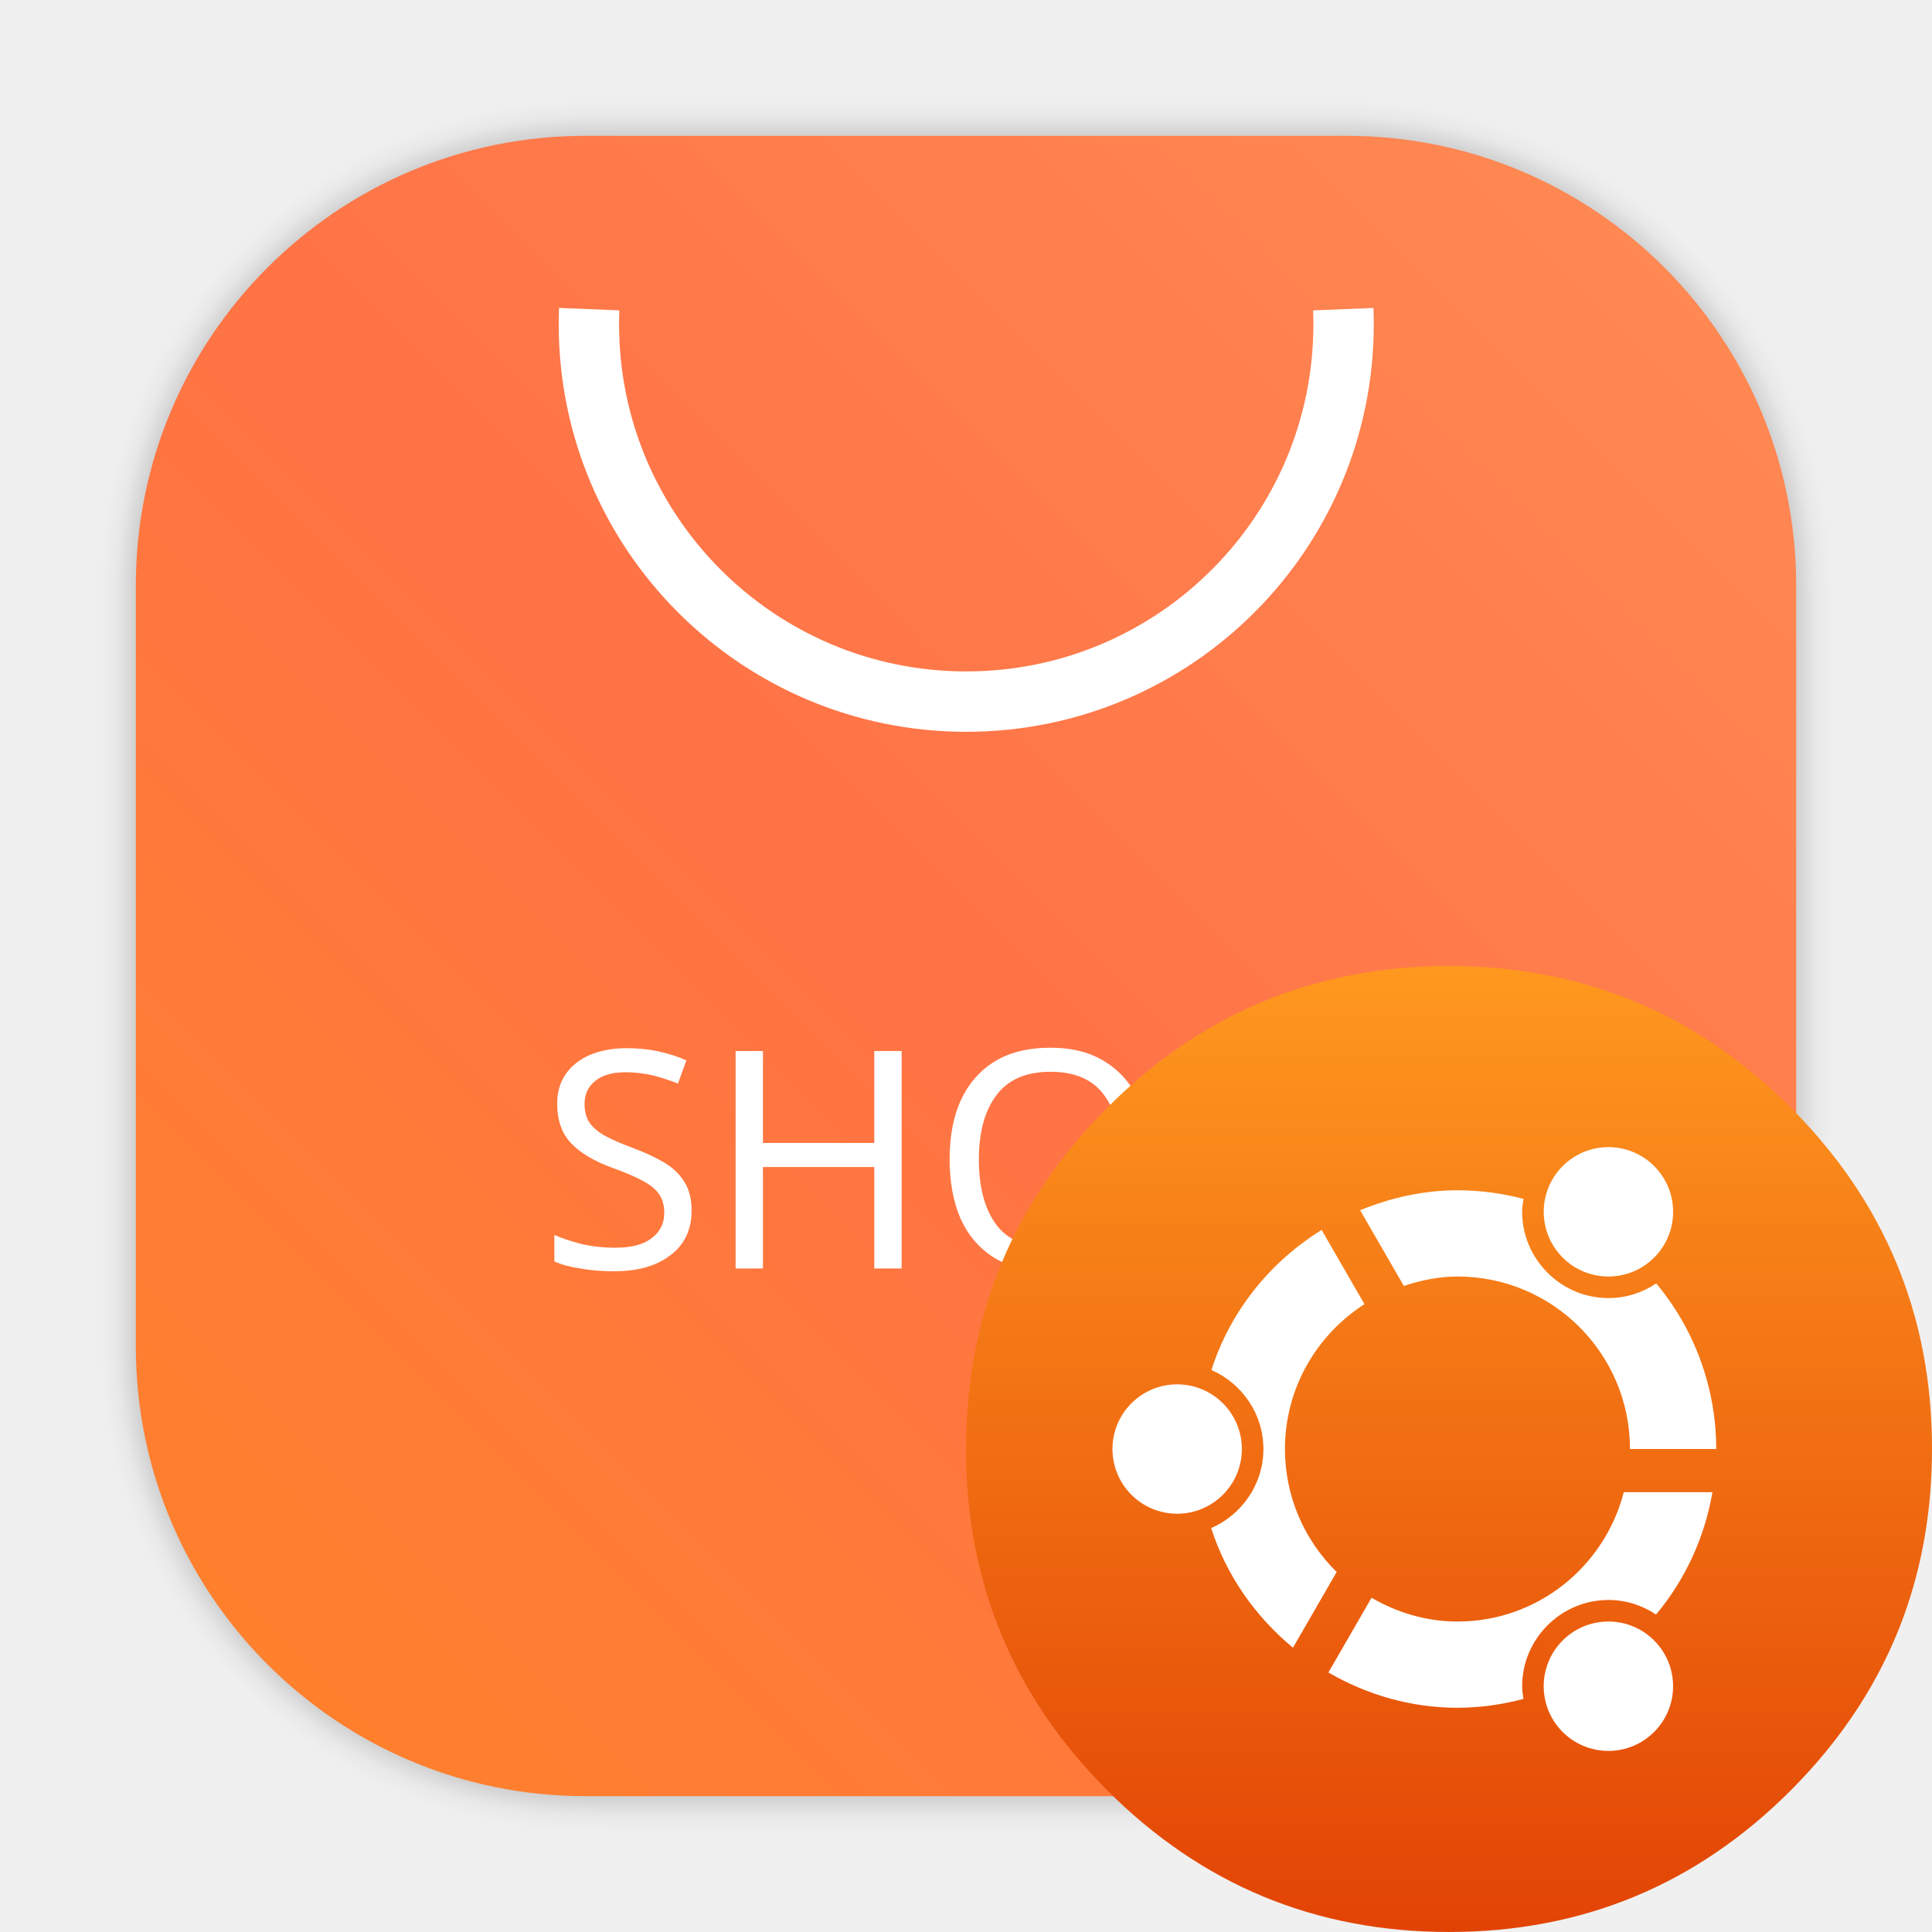
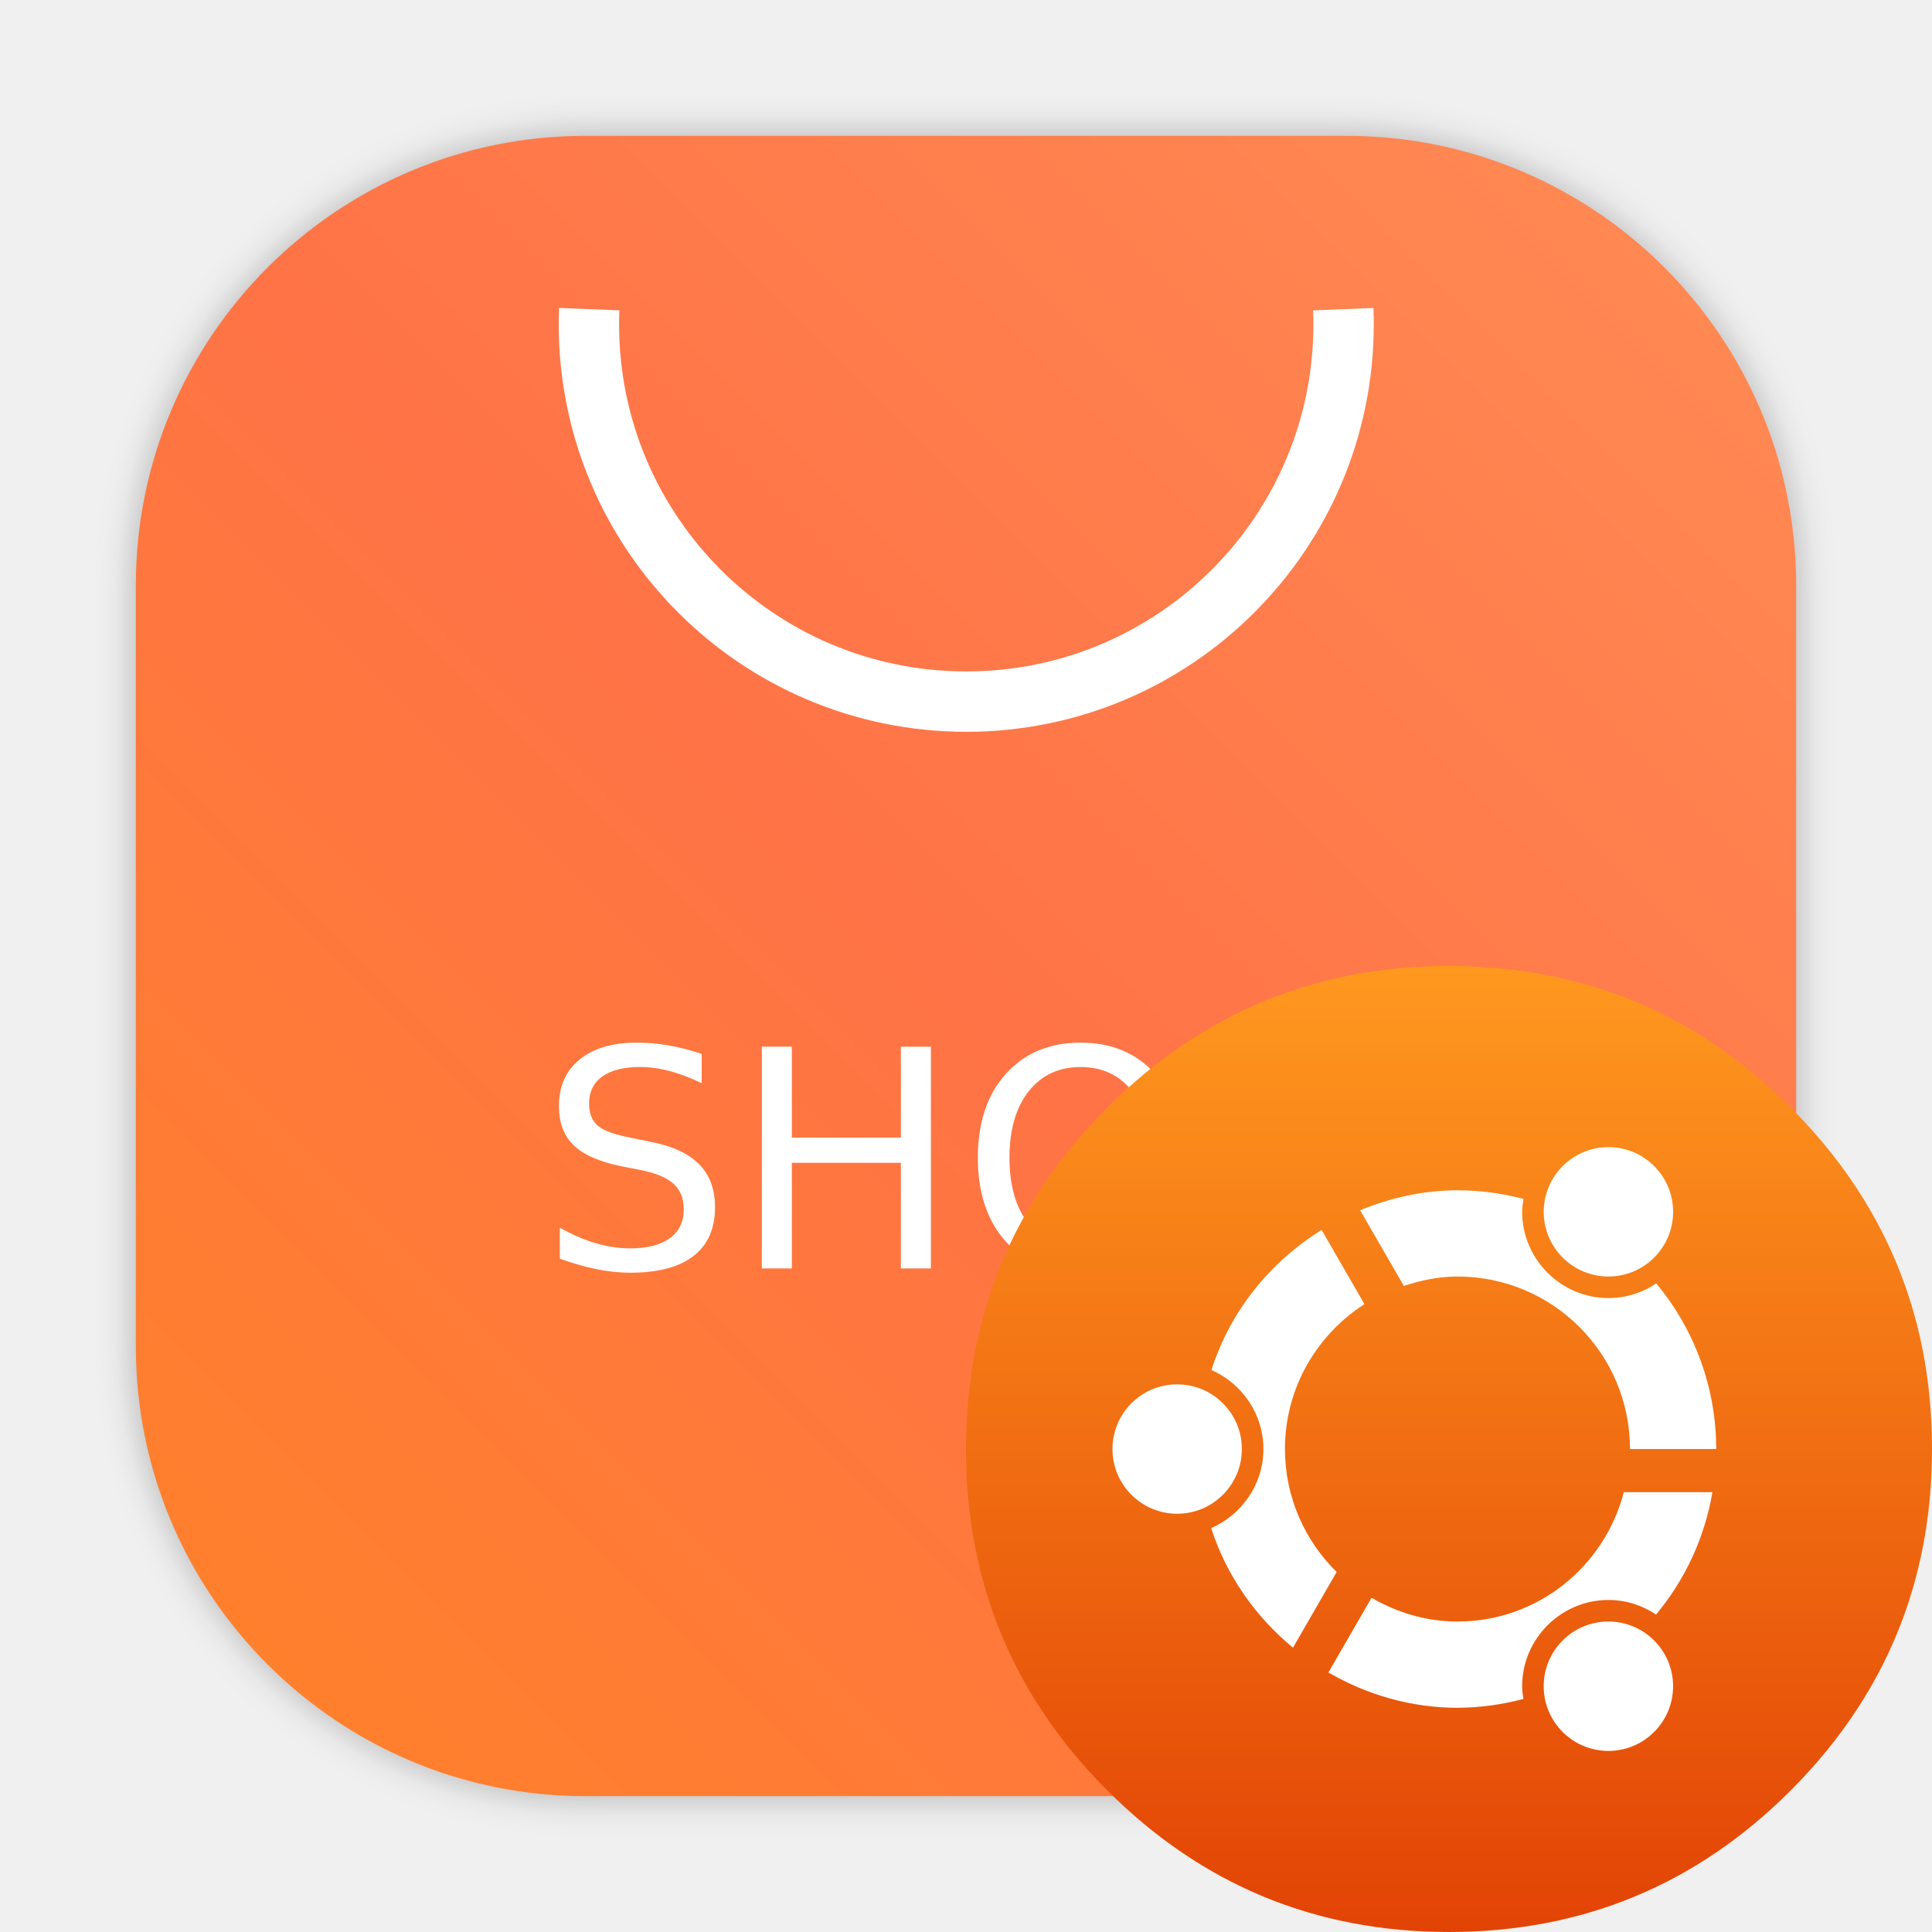
- <svg xmlns="http://www.w3.org/2000/svg" width="64" height="64" version="1.1" viewBox="0 0 64 64">
-   <defs>
-     <filter id="filter1057" x="-.027" y="-.027" width="1.054" height="1.054" color-interpolation-filters="sRGB">
-       <feGaussianBlur stdDeviation="0.619" />
+ <svg xmlns="http://www.w3.org/2000/svg" width="64" height="64" version="1.1" viewBox="0 0 64 64" id="svg8">
+   <defs id="defs5">
+     <filter id="filter1057" x="-0.027" y="-0.027" width="1.054" height="1.054" color-interpolation-filters="sRGB">
+       <feGaussianBlur stdDeviation="0.619" id="feGaussianBlur1" />
    </filter>
    <linearGradient id="linearGradient980-7" x1="-17.007" x2="-2.455" y1="15.742" y2="1.191" gradientTransform="matrix(3.7796 0 0 3.7796 152.84 5.6602)" gradientUnits="userSpaceOnUse">
-       <stop stop-color="#ff8228" offset="0" />
-       <stop stop-color="#ff7346" offset=".492" />
-       <stop stop-color="#ff8c55" offset="1" />
+       <stop stop-color="#ff8228" offset="0" id="stop1" />
+       <stop stop-color="#ff7346" offset=".492" id="stop2" />
+       <stop stop-color="#ff8c55" offset="1" id="stop3" />
    </linearGradient>
    <linearGradient id="h-5" x1="499.95" x2="499.95" y1="2.008" y2="1026" gradientTransform="matrix(.99609 0 0 .99609 2 2)" gradientUnits="userSpaceOnUse">
-       <stop stop-color="#ff981f" offset="0" />
-       <stop stop-color="#e24305" offset="1" />
+       <stop stop-color="#ff981f" offset="0" id="stop4" />
+       <stop stop-color="#e24305" offset="1" id="stop5" />
    </linearGradient>
  </defs>
-   <g transform="translate(-84.062 -5.6602)">
-     <rect x="88.562" y="10.16" width="55" height="55" ry="15" fill="#141414" filter="url(#filter1057)" opacity=".3" stroke-linecap="round" stroke-width="2.744" />
-     <rect x="88.562" y="10.16" width="55" height="55" ry="14.895" fill="url(#linearGradient980-7)" />
-     <path d="m128.56 15.902a12.5 12.5 0 0 1 0.01 0.5 12.5 12.5 0 0 1-12.5 12.5 12.5 12.5 0 0 1-12.5-12.5 12.5 12.5 0 0 1 0.01-0.501" fill="none" stroke="#fff" stroke-dashoffset=".421" stroke-width="2" />
-     <text x="101.912" y="47.678" fill="#ffffff" font-family="sans-serif" font-size="10.078px" letter-spacing="0px" stroke-width=".252" word-spacing="0px" style="line-height:1.25" xml:space="preserve">
-       <tspan x="101.912" y="47.678" fill="#ffffff" stroke-width=".252">SHOP</tspan>
-     </text>
+   <g transform="translate(-84.062 -5.6602)" id="g6">
+     <rect x="88.562" y="10.16" width="55" height="55" ry="15" fill="#141414" filter="url(#filter1057)" opacity=".3" stroke-linecap="round" stroke-width="2.744" id="rect5" />
+     <rect x="88.562" y="10.16" width="55" height="55" ry="14.895" fill="url(#linearGradient980-7)" id="rect6" />
+     <path d="m128.56 15.902a12.5 12.5 0 0 1 0.01 0.5 12.5 12.5 0 0 1-12.5 12.5 12.5 12.5 0 0 1-12.5-12.5 12.5 12.5 0 0 1 0.01-0.501" fill="none" stroke="#fff" stroke-dashoffset=".421" stroke-width="2" id="path6" />
+     <path d="m 107.306,40.573 v 0.969 q -0.566,-0.271 -1.068,-0.404 -0.502,-0.133 -0.969,-0.133 -0.812,0 -1.255,0.315 -0.438,0.315 -0.438,0.896 0,0.487 0.29,0.738 0.295,0.246 1.112,0.399 l 0.6,0.123 q 1.112,0.212 1.639,0.748 0.531,0.531 0.531,1.427 0,1.068 -0.718,1.619 -0.714,0.551 -2.096,0.551 -0.522,0 -1.112,-0.118 -0.586,-0.118 -1.215,-0.349 V 46.33 q 0.605,0.34 1.186,0.512 0.581,0.172 1.142,0.172 0.851,0 1.314,-0.335 0.463,-0.335 0.463,-0.955 0,-0.541 -0.335,-0.846 -0.33,-0.305 -1.088,-0.458 l -0.605,-0.118 q -1.112,-0.221 -1.609,-0.694 -0.497,-0.472 -0.497,-1.314 0,-0.974 0.684,-1.535 0.689,-0.561 1.895,-0.561 0.517,0 1.053,0.093 0.536,0.093 1.097,0.28 z m 1.993,-0.241 h 0.994 v 3.012 h 3.612 v -3.012 h 0.994 v 7.347 h -0.994 v -3.499 h -3.612 v 3.499 h -0.994 z m 10.56,0.674 q -1.083,0 -1.722,0.807 -0.635,0.807 -0.635,2.2 0,1.388 0.635,2.195 0.64,0.807 1.722,0.807 1.083,0 1.712,-0.807 0.635,-0.807 0.635,-2.195 0,-1.393 -0.635,-2.2 -0.63,-0.807 -1.712,-0.807 z m 0,-0.807 q 1.545,0 2.47,1.038 0.925,1.033 0.925,2.775 0,1.737 -0.925,2.775 -0.925,1.033 -2.47,1.033 -1.55,0 -2.48,-1.033 -0.925,-1.033 -0.925,-2.775 0,-1.742 0.925,-2.775 0.93,-1.038 2.48,-1.038 z m 5.944,0.95 v 2.761 h 1.25 q 0.694,0 1.073,-0.359 0.379,-0.359 0.379,-1.024 0,-0.659 -0.379,-1.019 -0.379,-0.359 -1.073,-0.359 z m -0.994,-0.817 h 2.244 q 1.235,0 1.865,0.561 0.635,0.556 0.635,1.634 0,1.088 -0.635,1.644 -0.63,0.556 -1.865,0.556 h -1.25 v 2.953 h -0.994 z" id="text6" style="font-size:10.078px;line-height:1.25;letter-spacing:0px;word-spacing:0px;fill:#ffffff;stroke-width:0.252" aria-label="SHOP" />
  </g>
-   <g transform="translate(-58.029 9.0322)">
-     <g transform="matrix(.031373 0 0 .031373 89.966 22.905)" image-rendering="optimizeSpeed">
-       <path d="m984.88 316.75q-9.292-22.529-20.962-44.139c-4.376-8.158-9.022-16.261-13.938-24.203-21.124-34.252-46.894-66.614-77.311-97.029-99.568-99.568-219.83-149.38-360.67-149.38-140.85 0-261.05 49.811-360.61 149.38-99.569 99.572-149.38 219.78-149.38 360.61s49.811 261.11 149.38 360.67c99.568 99.568 219.78 149.32 360.61 149.32 140.84 0 261.11-49.758 360.67-149.32 54.836-54.89 94.598-116.04 119.23-183.42 20.043-54.943 30.092-113.99 30.092-177.25 0-48.515-5.889-94.598-17.72-138.25-1.351-4.916-2.755-9.833-4.214-14.695-4.43-14.371-9.508-28.471-15.181-42.302z" fill="url(#h-5)" stroke-width="42.388" />
+   <g transform="translate(-58.029 9.0322)" id="g8">
+     <g transform="matrix(.031373 0 0 .031373 89.966 22.905)" image-rendering="optimizeSpeed" id="g7">
+       <path d="m984.88 316.75q-9.292-22.529-20.962-44.139c-4.376-8.158-9.022-16.261-13.938-24.203-21.124-34.252-46.894-66.614-77.311-97.029-99.568-99.568-219.83-149.38-360.67-149.38-140.85 0-261.05 49.811-360.61 149.38-99.569 99.572-149.38 219.78-149.38 360.61s49.811 261.11 149.38 360.67c99.568 99.568 219.78 149.32 360.61 149.32 140.84 0 261.11-49.758 360.67-149.32 54.836-54.89 94.598-116.04 119.23-183.42 20.043-54.943 30.092-113.99 30.092-177.25 0-48.515-5.889-94.598-17.72-138.25-1.351-4.916-2.755-9.833-4.214-14.695-4.43-14.371-9.508-28.471-15.181-42.302z" fill="url(#h-5)" stroke-width="42.388" id="path7" />
    </g>
-     <path d="m111.31 28.968a2.143 2.143 0 0 0-2.143 2.143 2.143 2.143 0 0 0 2.143 2.143 2.143 2.143 0 0 0 2.143-2.143 2.143 2.143 0 0 0-2.143-2.143zm-5 1.429c-1.135 0.002-2.219 0.249-3.225 0.661l1.448 2.508c0.563-0.185 1.153-0.312 1.777-0.312 3.156 0 5.714 2.558 5.714 5.714h2.857c-4.1e-4 -2.005-0.703-3.946-1.987-5.485-0.455 0.306-1 0.485-1.585 0.485-1.569 0-2.857-1.288-2.857-2.857 0-0.146 0.023-0.287 0.045-0.427-0.714-0.19-1.449-0.286-2.187-0.287zm-4.501 1.314c-1.686 1.049-3.013 2.655-3.65 4.64 1.009 0.442 1.722 1.451 1.722 2.617 0 1.169-0.717 2.179-1.73 2.62 0.513 1.597 1.479 2.943 2.709 3.962l1.448-2.508c-1.056-1.037-1.713-2.477-1.713-4.074 0-2.019 1.053-3.783 2.634-4.799l-1.42-2.458zm-4.785 5.115a2.143 2.143 0 0 0-2.143 2.143 2.143 2.143 0 0 0 2.143 2.143 2.143 2.143 0 0 0 2.143-2.143 2.143 2.143 0 0 0-2.143-2.143zm14.796 3.571c-0.637 2.46-2.851 4.286-5.511 4.286-1.042 0-2.005-0.3-2.846-0.787l-1.429 2.475c1.273 0.737 2.731 1.169 4.275 1.169 0.738-0.003 1.472-0.102 2.185-0.293-0.021-0.138-0.042-0.278-0.042-0.421 0-1.569 1.288-2.857 2.857-2.857 0.583 0 1.126 0.179 1.579 0.483 0.976-1.169 1.614-2.569 1.867-4.054h-2.935zm-0.511 4.286a2.143 2.143 0 0 0-2.143 2.143 2.143 2.143 0 0 0 2.143 2.143 2.143 2.143 0 0 0 2.143-2.143 2.143 2.143 0 0 0-2.143-2.143z" fill="#fff" stroke-width="1.429" style="paint-order:normal" />
+     <path d="m111.31 28.968a2.143 2.143 0 0 0-2.143 2.143 2.143 2.143 0 0 0 2.143 2.143 2.143 2.143 0 0 0 2.143-2.143 2.143 2.143 0 0 0-2.143-2.143zm-5 1.429c-1.135 0.002-2.219 0.249-3.225 0.661l1.448 2.508c0.563-0.185 1.153-0.312 1.777-0.312 3.156 0 5.714 2.558 5.714 5.714h2.857c-4.1e-4 -2.005-0.703-3.946-1.987-5.485-0.455 0.306-1 0.485-1.585 0.485-1.569 0-2.857-1.288-2.857-2.857 0-0.146 0.023-0.287 0.045-0.427-0.714-0.19-1.449-0.286-2.187-0.287zm-4.501 1.314c-1.686 1.049-3.013 2.655-3.65 4.64 1.009 0.442 1.722 1.451 1.722 2.617 0 1.169-0.717 2.179-1.73 2.62 0.513 1.597 1.479 2.943 2.709 3.962l1.448-2.508c-1.056-1.037-1.713-2.477-1.713-4.074 0-2.019 1.053-3.783 2.634-4.799l-1.42-2.458zm-4.785 5.115a2.143 2.143 0 0 0-2.143 2.143 2.143 2.143 0 0 0 2.143 2.143 2.143 2.143 0 0 0 2.143-2.143 2.143 2.143 0 0 0-2.143-2.143zm14.796 3.571c-0.637 2.46-2.851 4.286-5.511 4.286-1.042 0-2.005-0.3-2.846-0.787l-1.429 2.475c1.273 0.737 2.731 1.169 4.275 1.169 0.738-0.003 1.472-0.102 2.185-0.293-0.021-0.138-0.042-0.278-0.042-0.421 0-1.569 1.288-2.857 2.857-2.857 0.583 0 1.126 0.179 1.579 0.483 0.976-1.169 1.614-2.569 1.867-4.054h-2.935zm-0.511 4.286a2.143 2.143 0 0 0-2.143 2.143 2.143 2.143 0 0 0 2.143 2.143 2.143 2.143 0 0 0 2.143-2.143 2.143 2.143 0 0 0-2.143-2.143z" fill="#fff" stroke-width="1.429" style="paint-order:normal" id="path8" />
  </g>
</svg>
